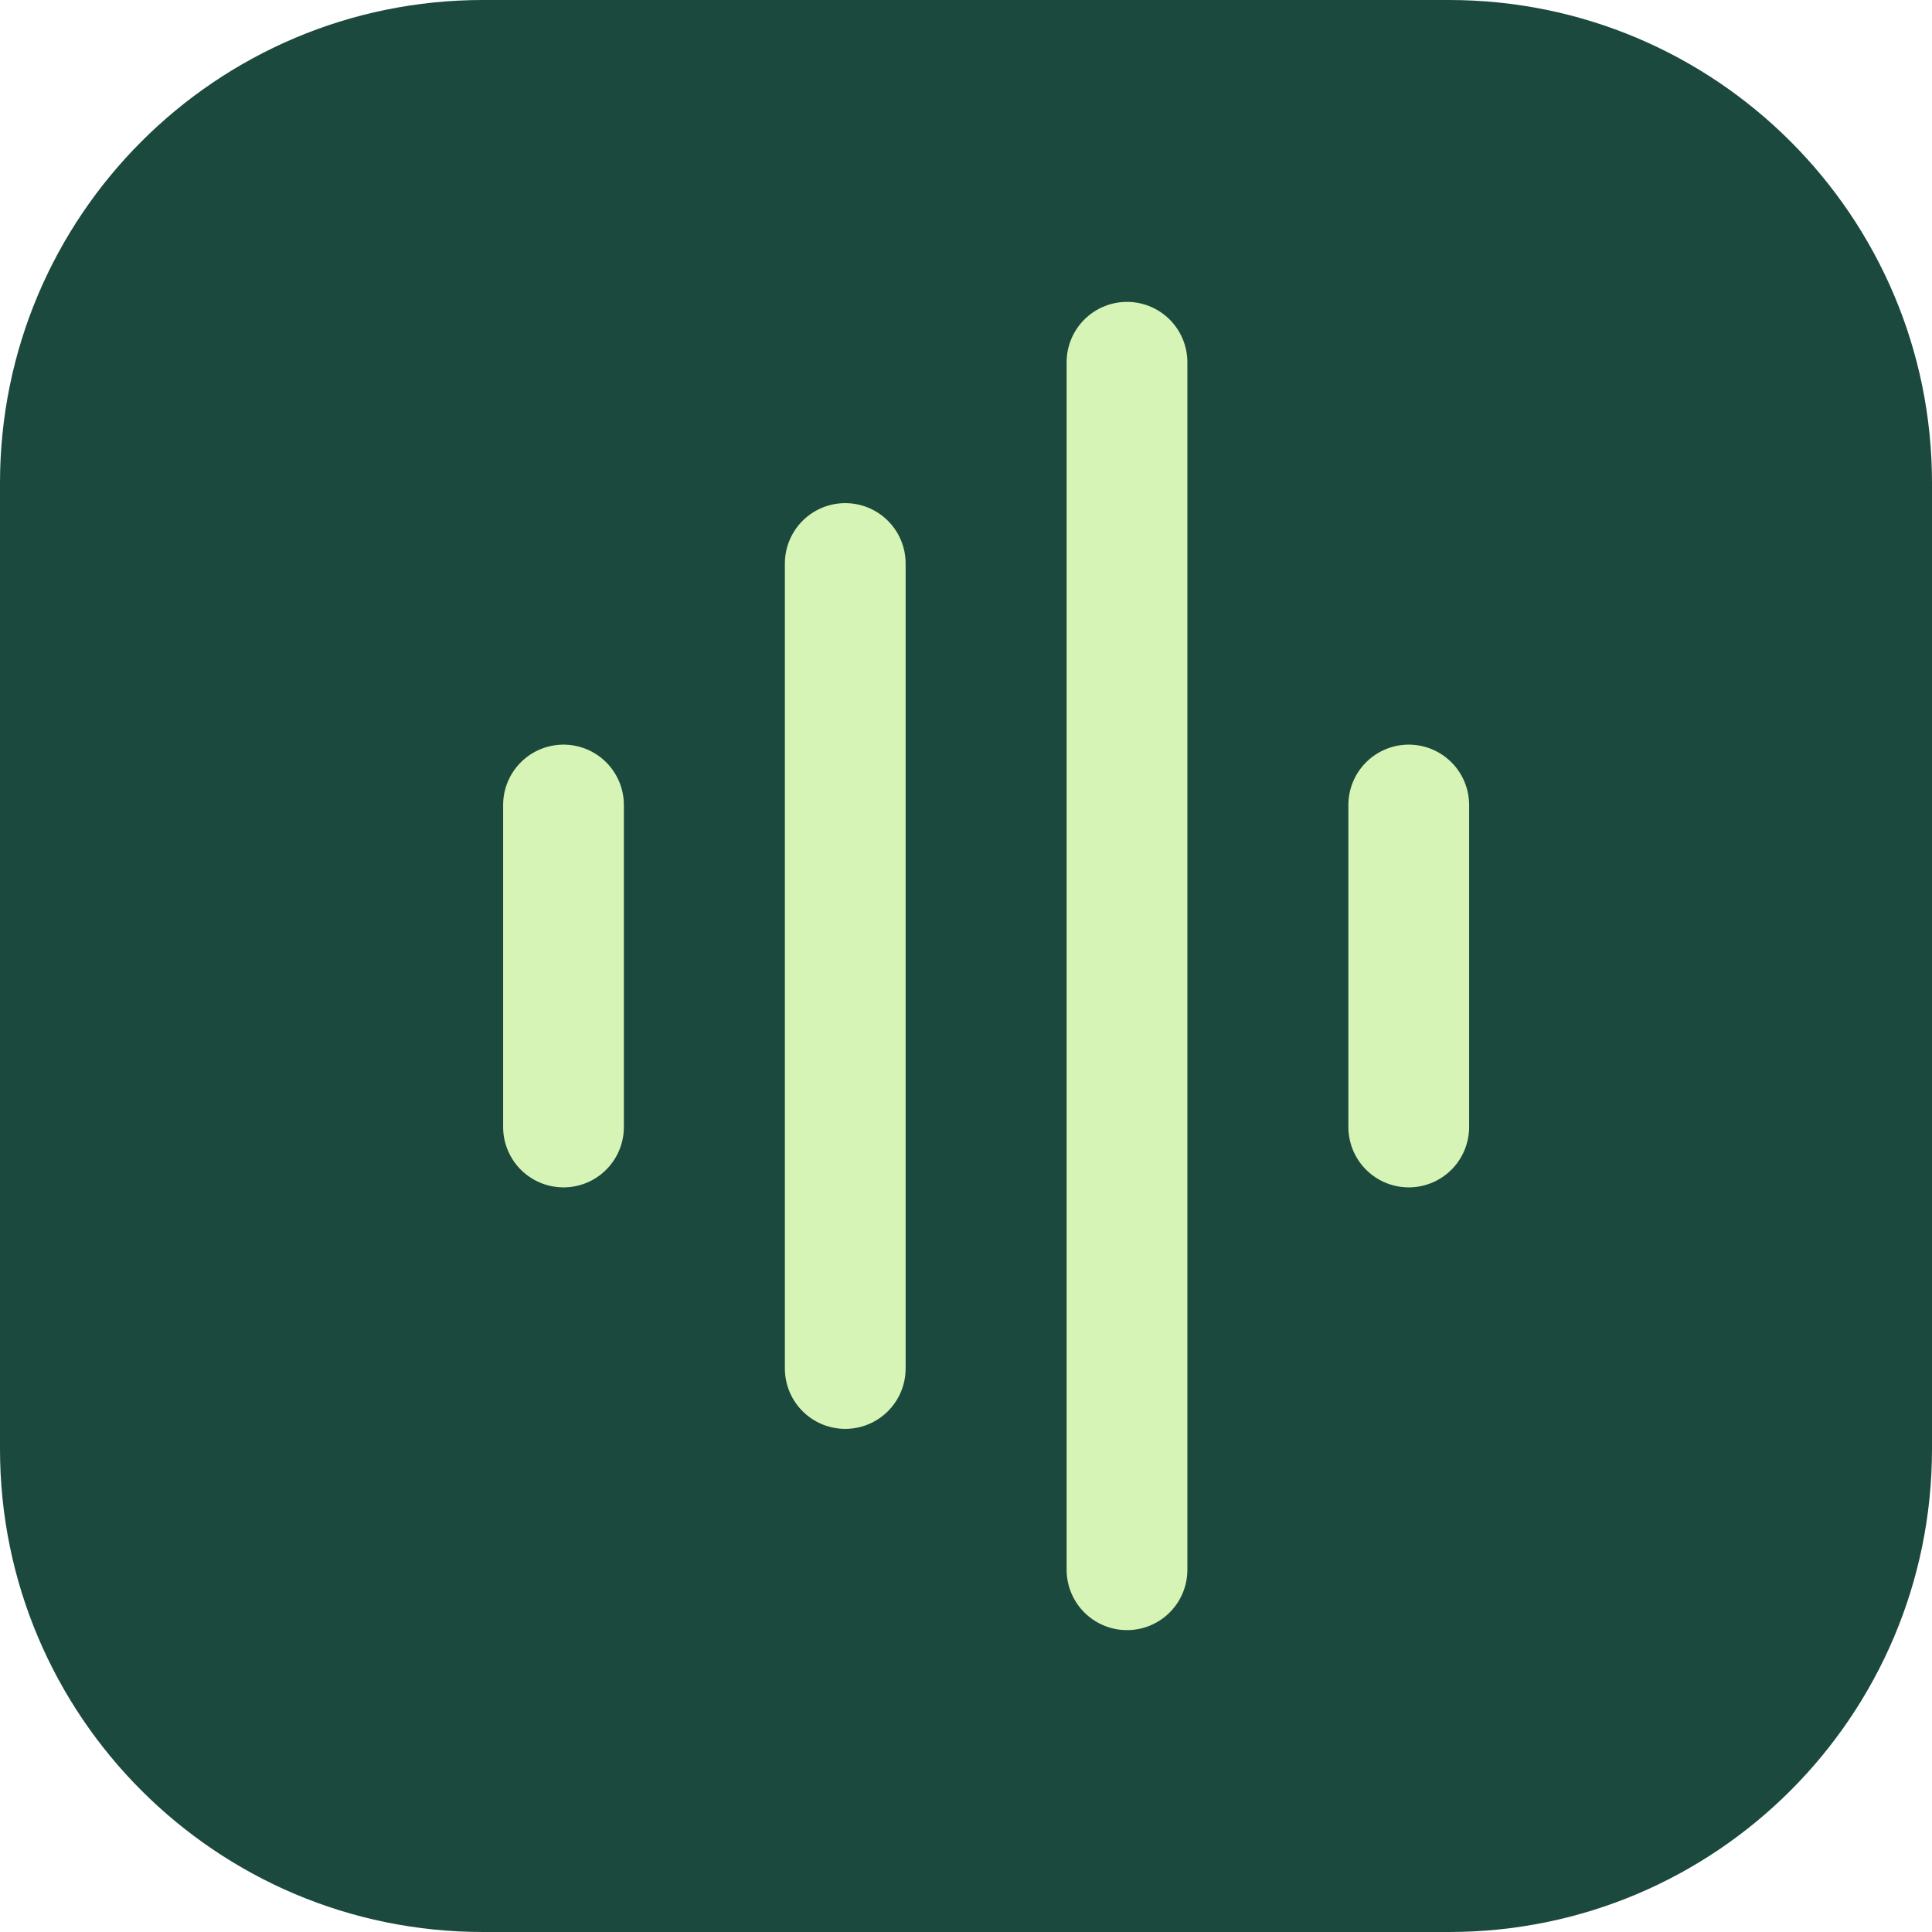
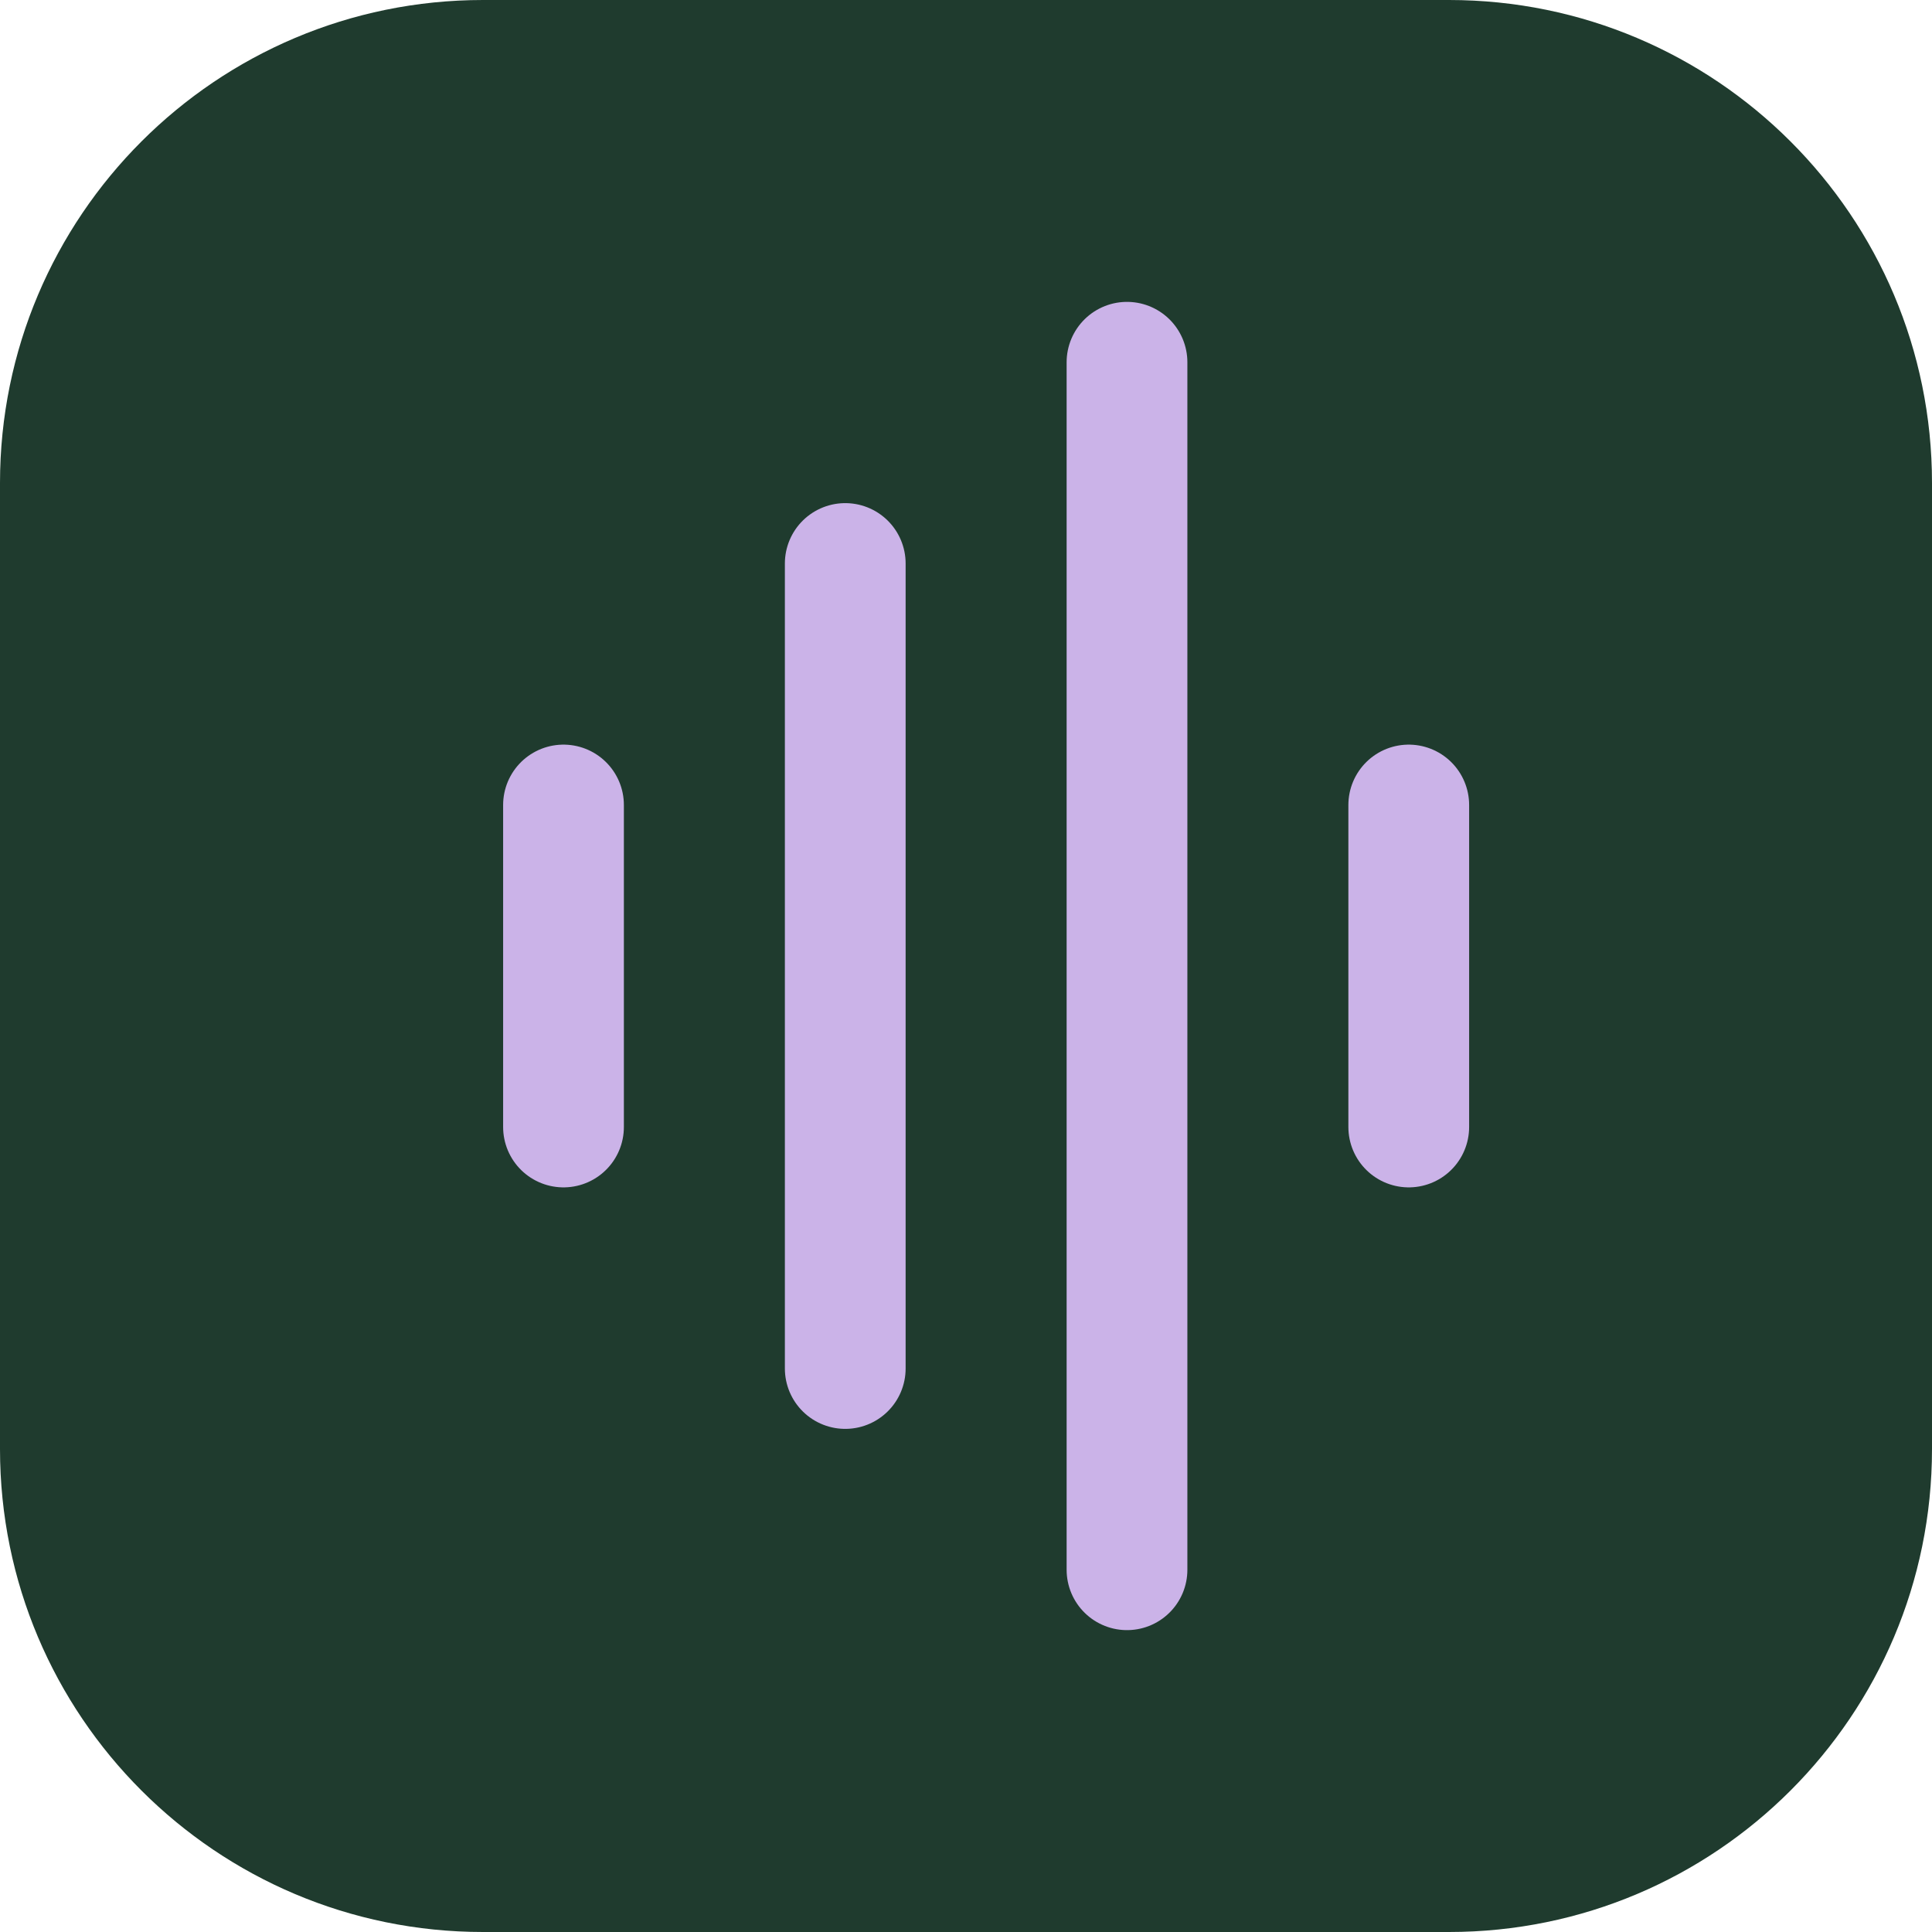
<svg xmlns="http://www.w3.org/2000/svg" viewBox="0 0 48 48">
-   <rect width="48" height="48" rx="12" fill="#1c493d" />
-   <path d="M14 20v8m7-14v20m7-25v30m7-19v8" stroke="#d6f4b5" stroke-width="3" stroke-linecap="round" />
+   <rect width="48" height="48" rx="12" fill="#1F3B2E" />
+   <path d="M14 20v8m7-14v20m7-25v30m7-19v8" stroke="#CBB3E8" stroke-width="3" stroke-linecap="round" />
</svg>
